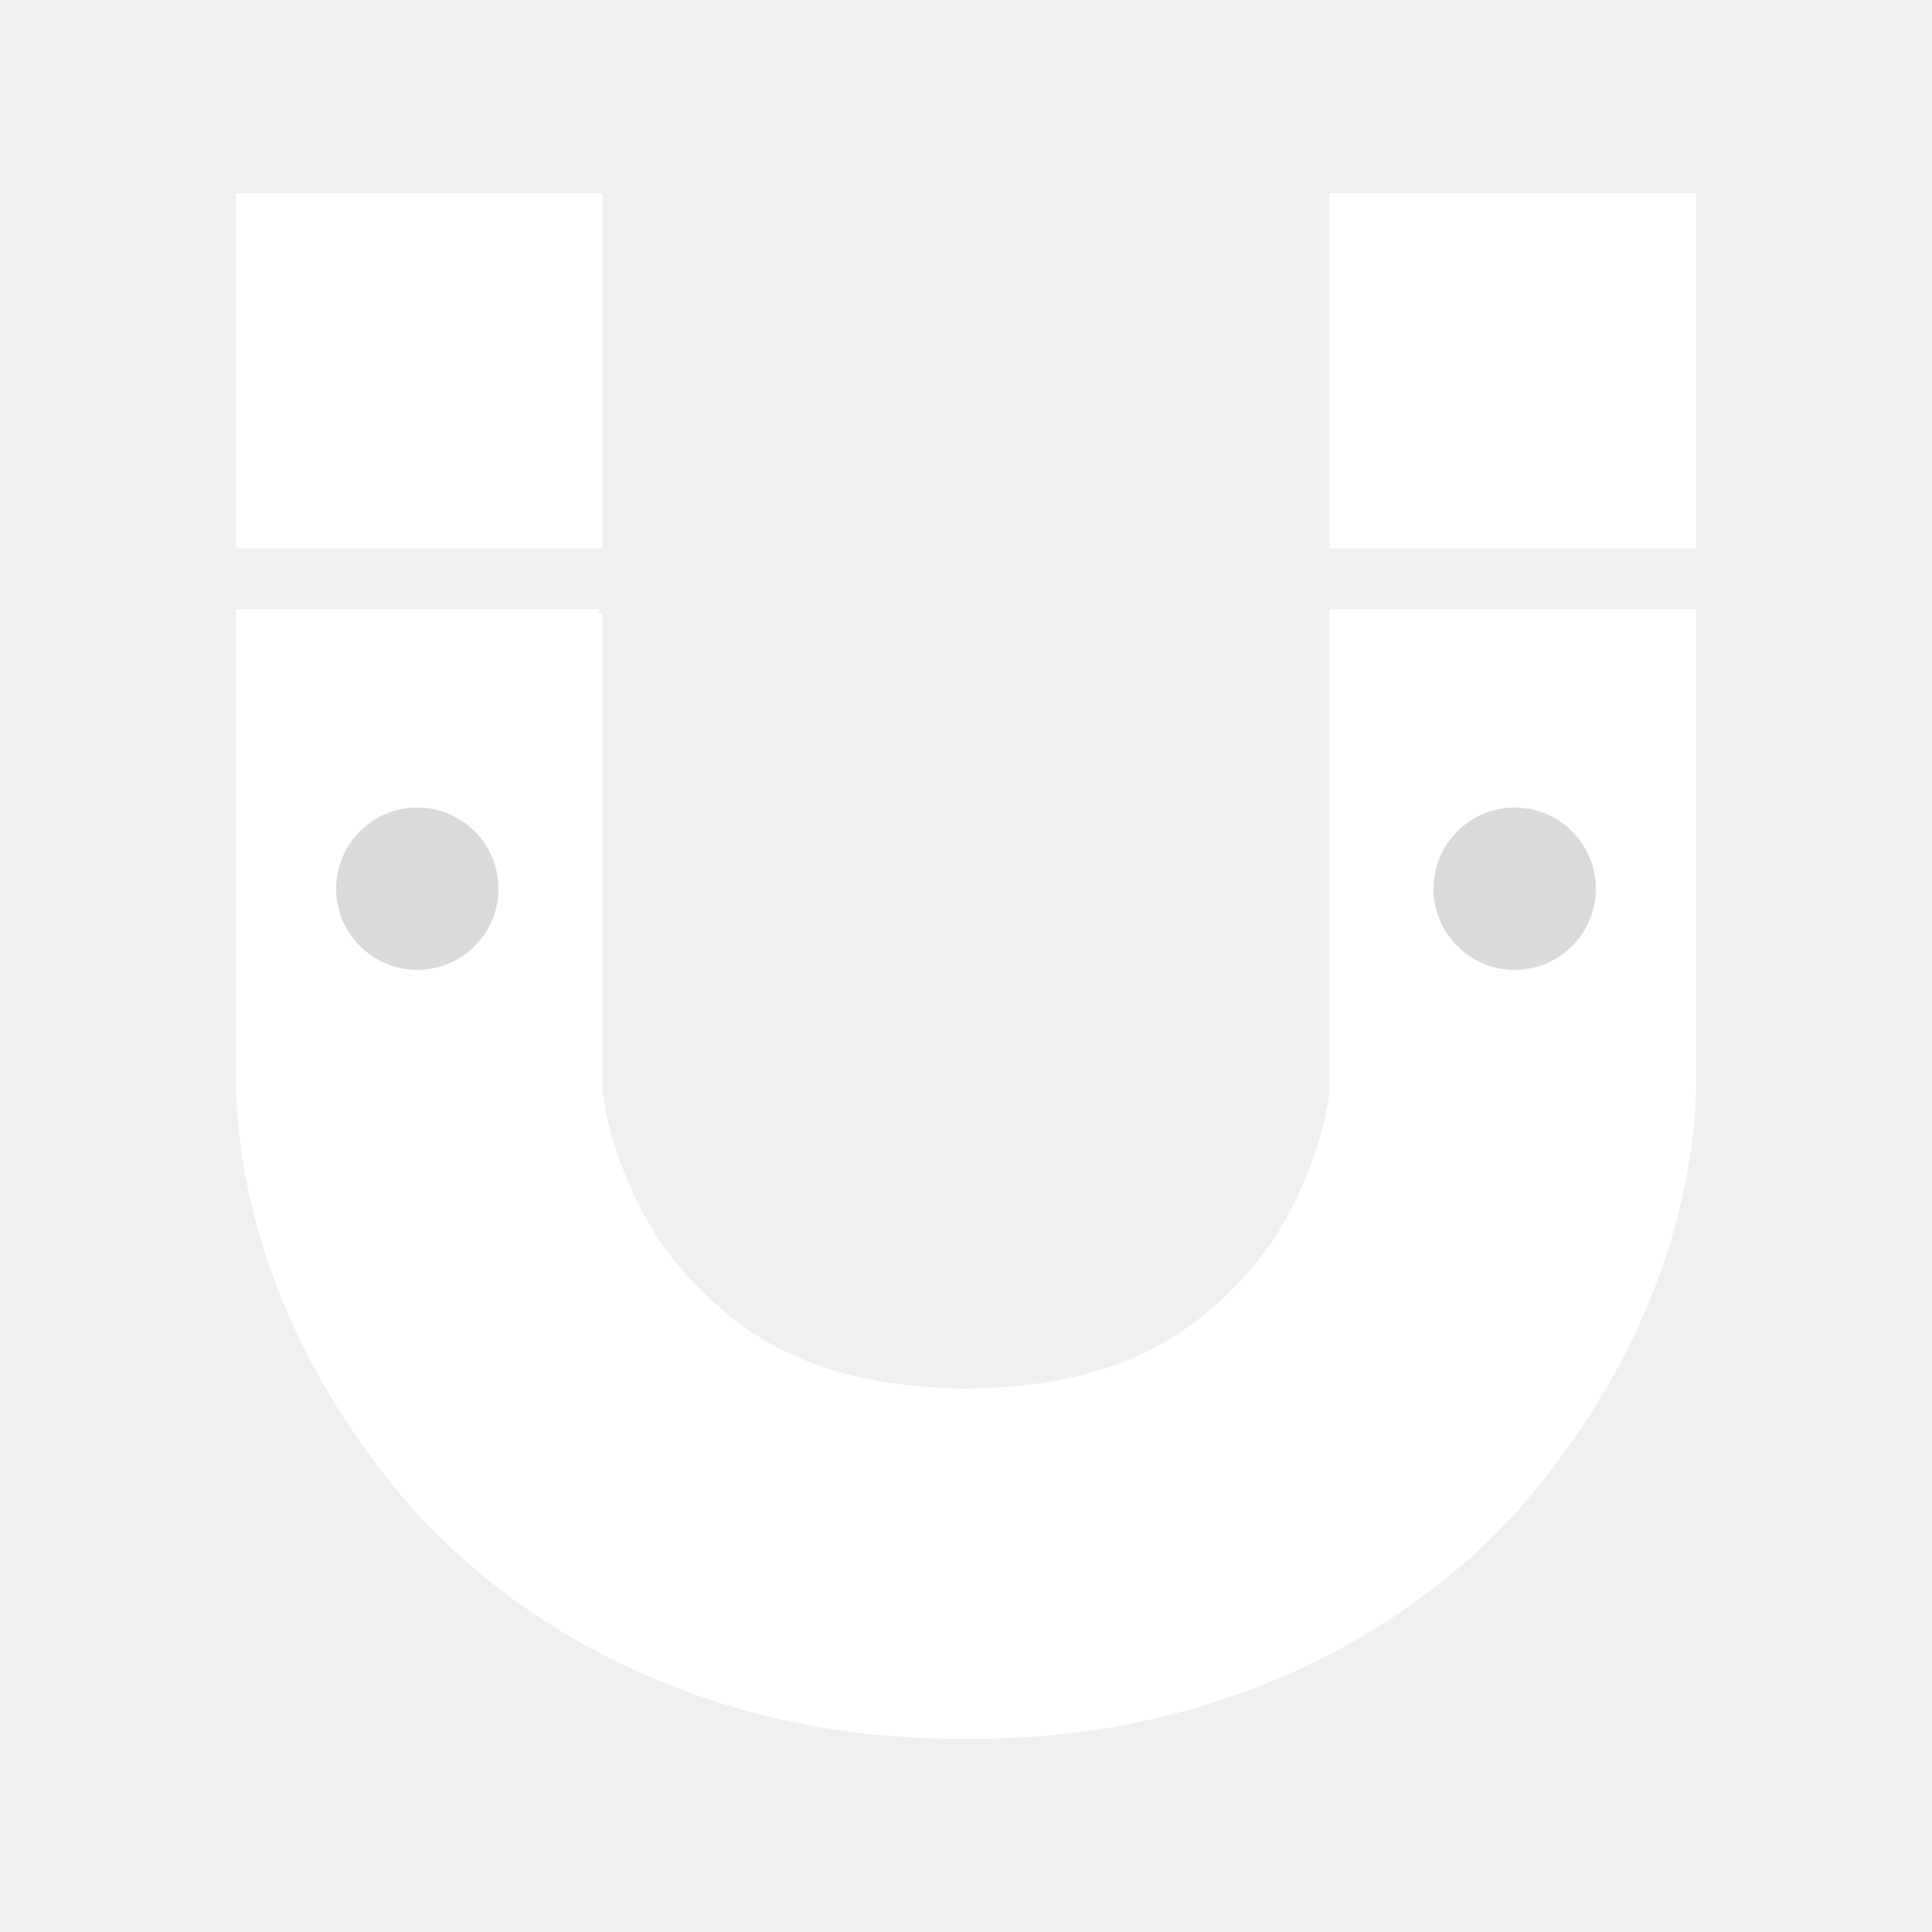
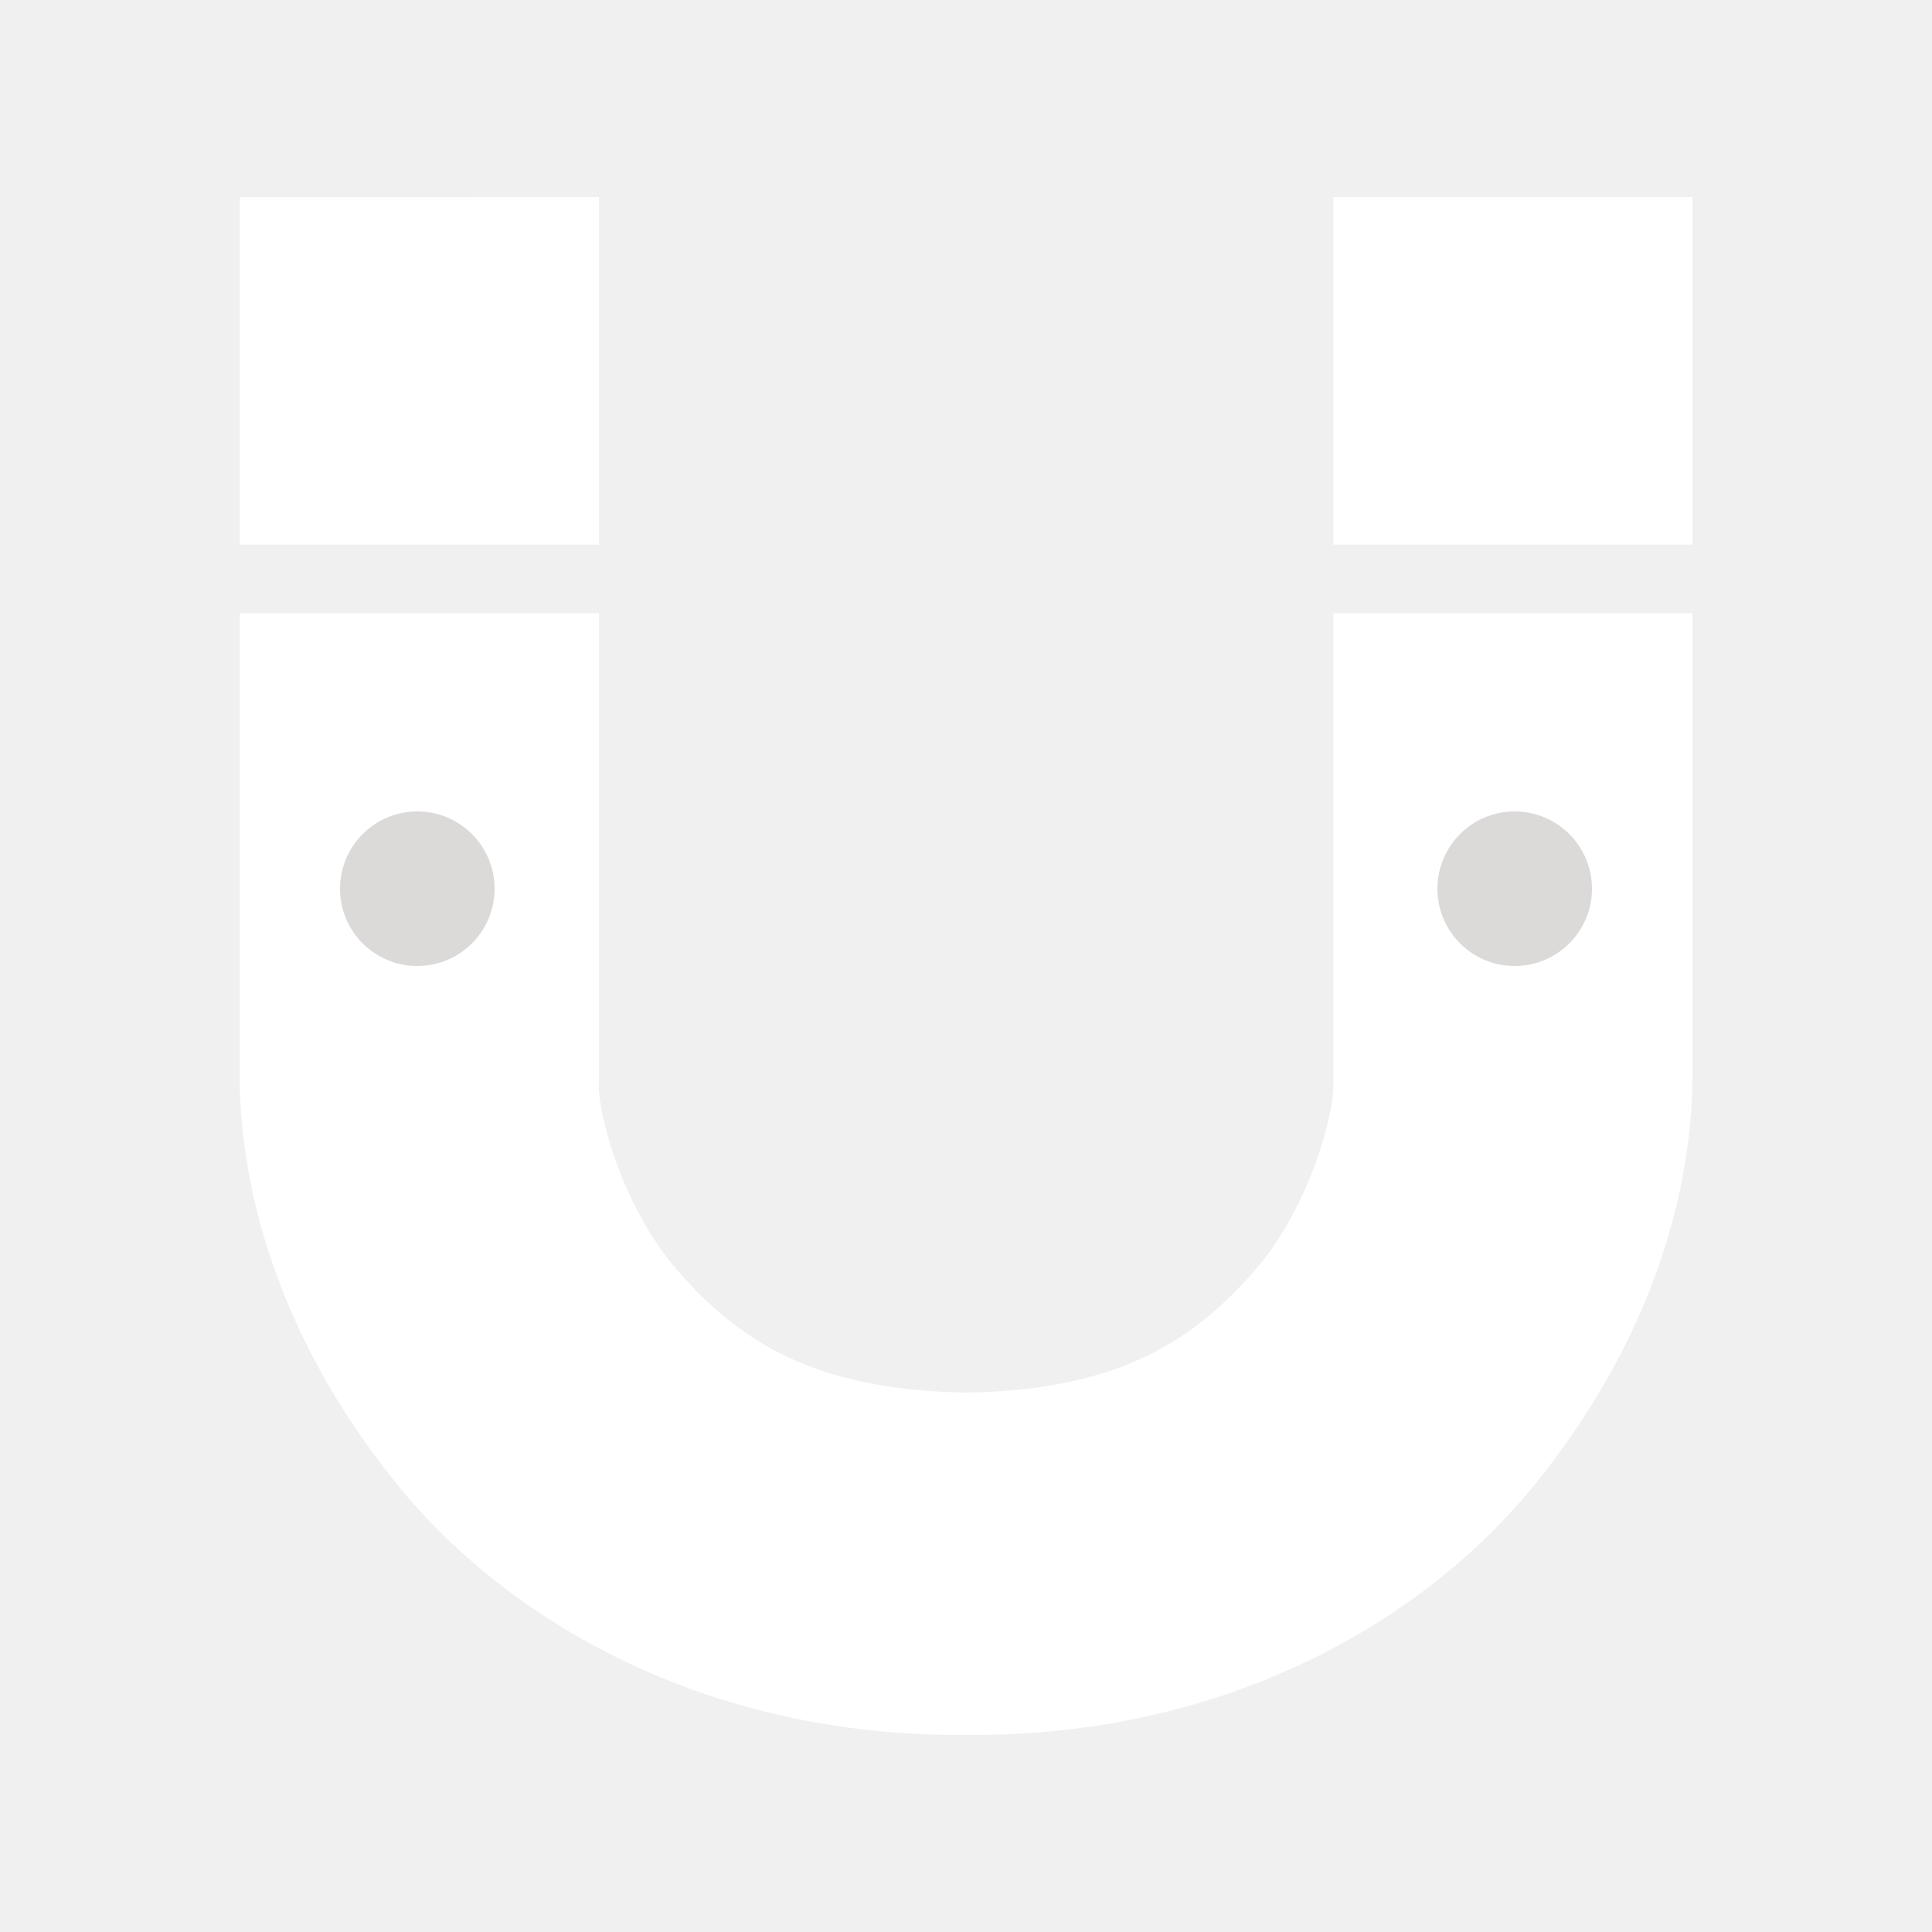
<svg xmlns="http://www.w3.org/2000/svg" id="univ" x="0px" y="0px" viewBox="0 0 250 250" style="enable-background:new 0 0 250 250;" xml:space="preserve" version="1.1">
  <style type="text/css">
    #path_icon_u {
        fill: #FFFFFF;
-         stroke: #FFFFFF;
    }

    #ellipse_left, #ellipse_right {
        fill: #DCD9D9;
-         stroke: #DCD9D9;
    }
</style>
  <g>
    <path id="path_icon_u" transform="rotate(180 125 125)" d="m172.493,170.667l46.489,0l0,-60.801c-0.26,-15.105 -5.669,-33.708 -20.187,-51.717c-14.304,-17.832 -40.104,-32.937 -73.785,-32.645c-33.709,-0.283 -59.51,14.822 -73.804,32.645c-14.517,18.009 -19.936,36.621 -20.205,51.726l0,60.792l46.47,0l0,-60.792c-0.251,-3.338 2.816,-15.84 10.214,-24.331c7.612,-8.668 17.175,-15.468 37.306,-15.743c20.122,0.283 29.694,7.074 37.297,15.743c7.417,8.491 10.465,21.002 10.214,24.331l0,60.792l-0.009,0l0,0l-0,0zm46.489,53.824c0,0 0,-20.843 0,-44.97l-46.489,0c0,24.145 0,44.979 0,44.979l46.507,-0.009l-0.019,0zm-187.981,0.009l46.47,0c0,0 0,-20.843 0,-44.979l-46.47,0c0,24.145 0,44.979 0,44.979z" />
    <ellipse id="ellipse_left" cx="54" cy="115" rx="10" ry="10" />
    <ellipse id="ellipse_right" cx="196" cy="115" rx="10" ry="10" />
  </g>
</svg>
